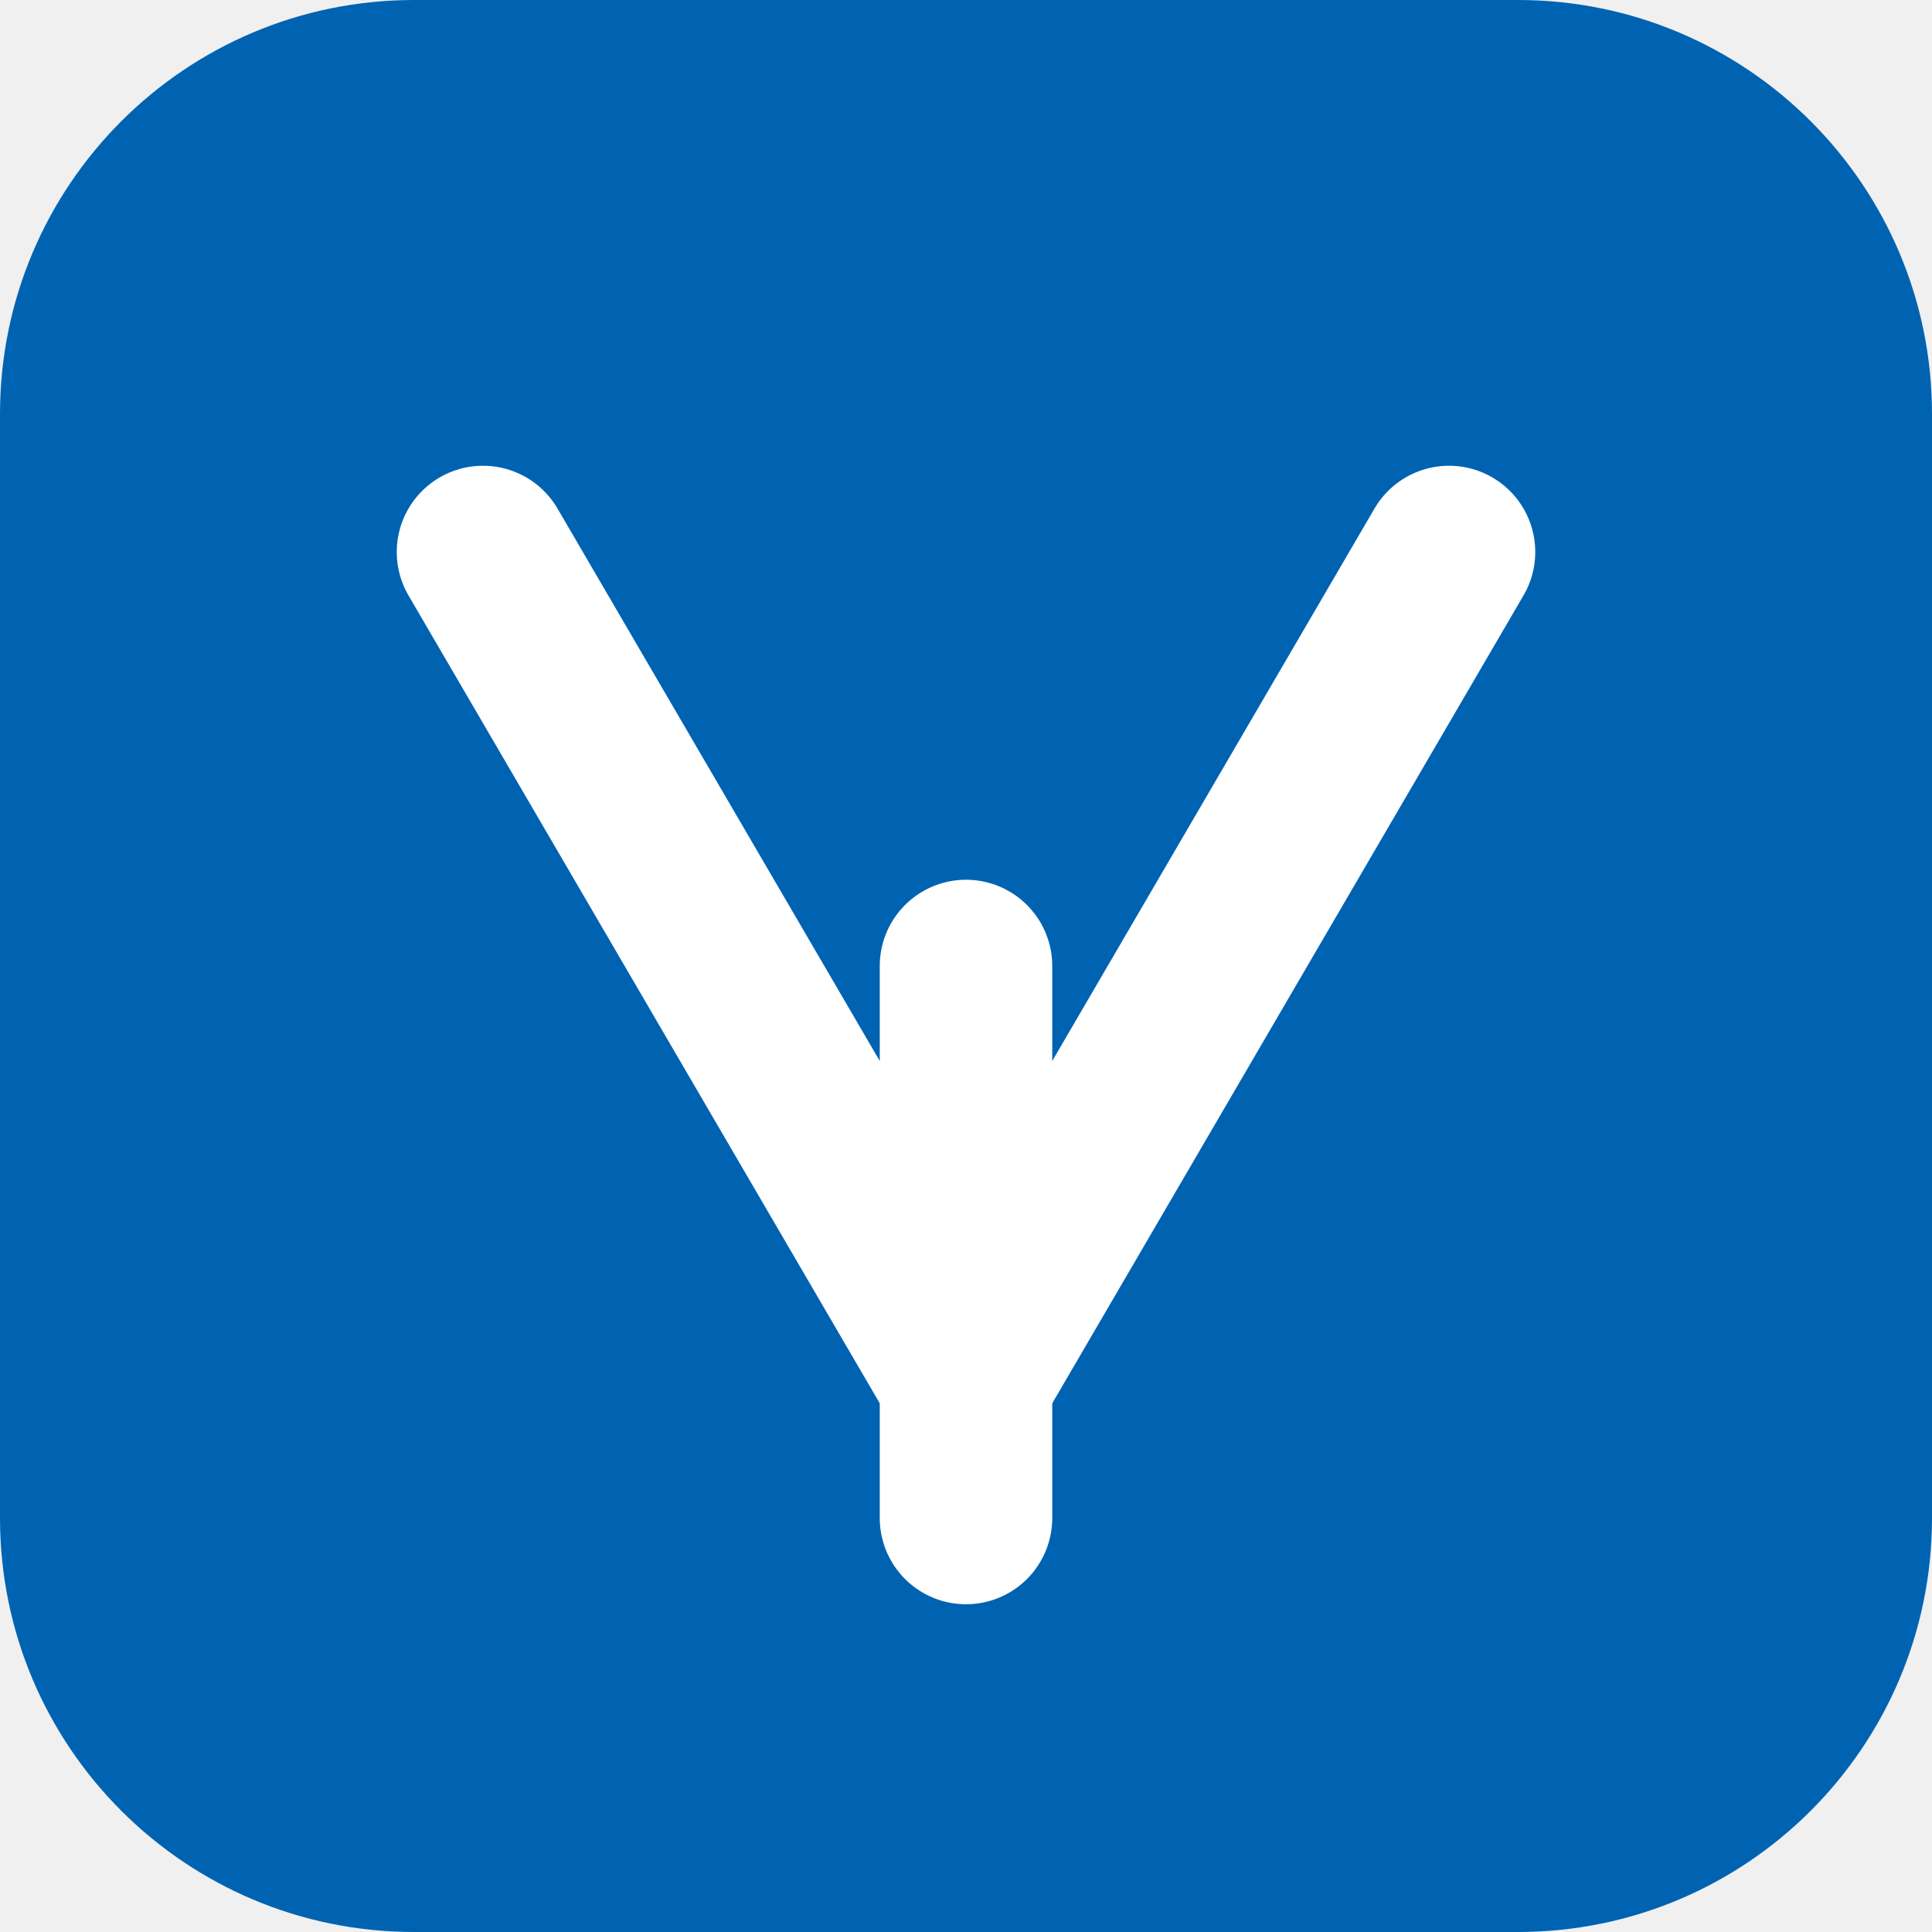
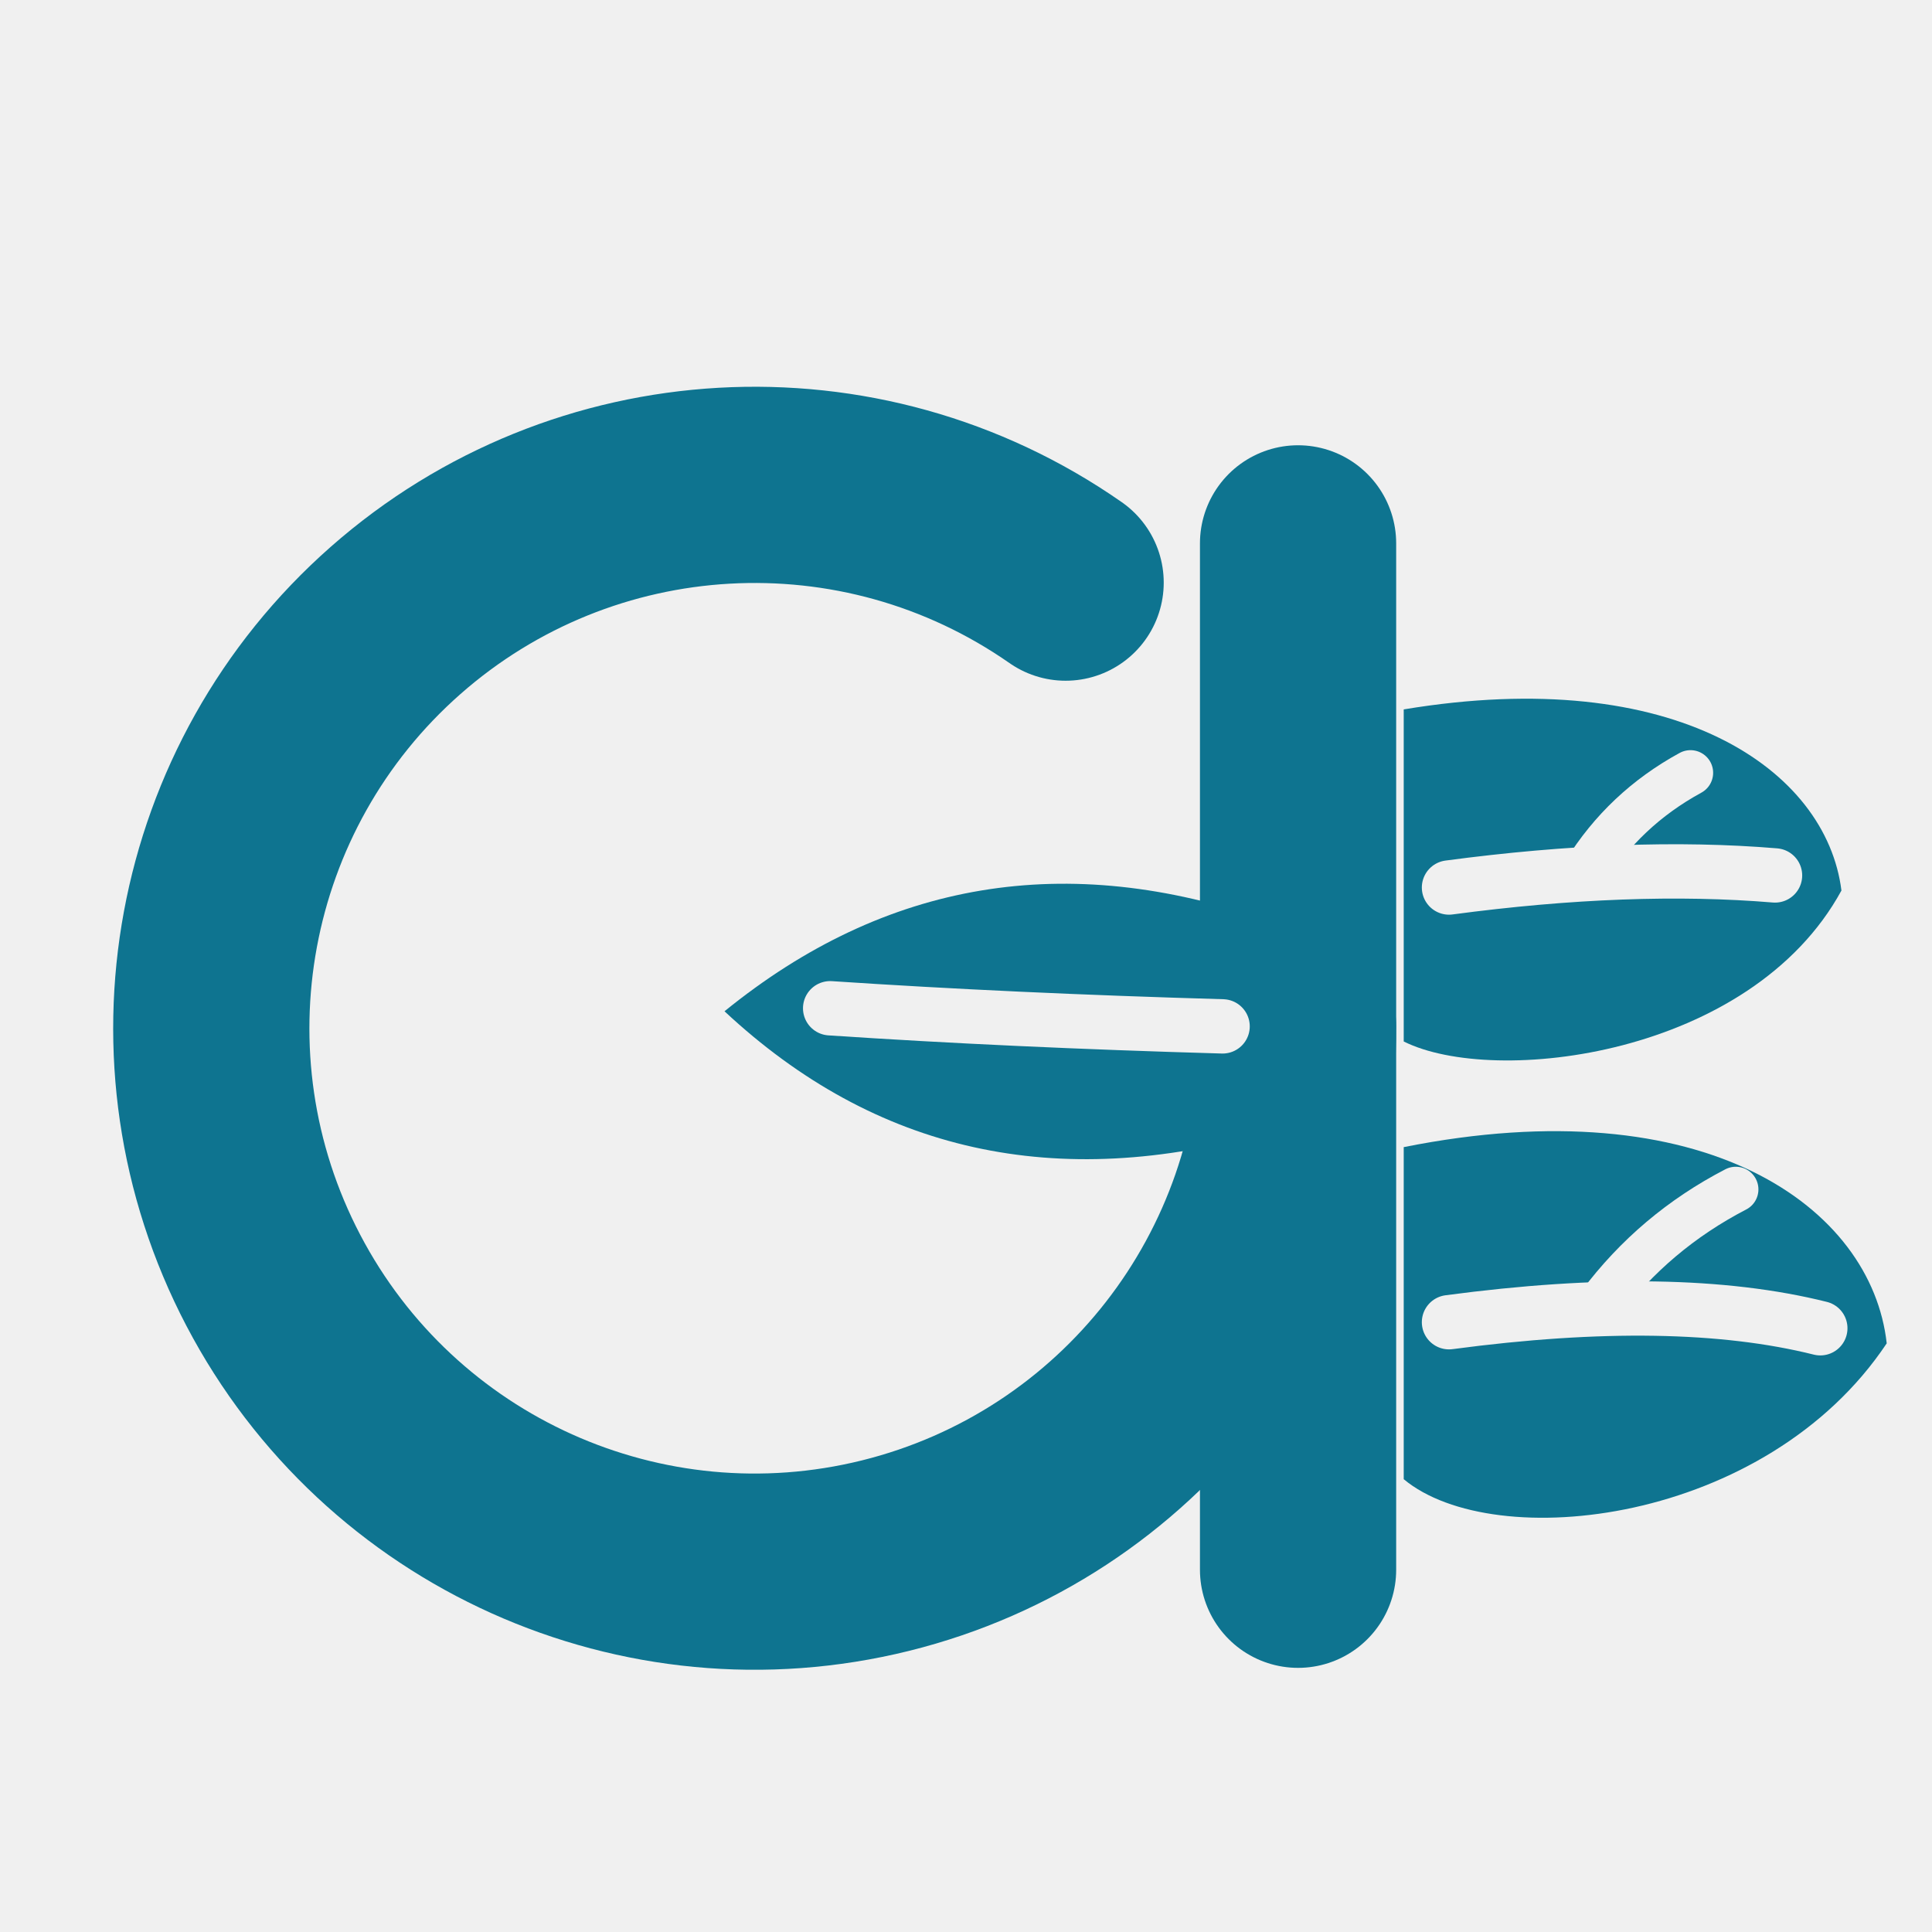
- <svg xmlns="http://www.w3.org/2000/svg" viewBox="0 0 28 28" fill="none">
-   <rect width="28" height="28" rx="6" fill="#0063B2" />
-   <path d="M7 8L14 20L21 8" stroke="white" stroke-width="2.5" stroke-linecap="round" stroke-linejoin="round" />
-   <path d="M14 14V22" stroke="white" stroke-width="2.5" stroke-linecap="round" />
+ <svg xmlns="http://www.w3.org/2000/svg" viewBox="0 0 64 64">
+   <style>.m{color:#0e7490}@media (prefers-color-scheme:dark){.m{color:#22d3ee}}</style>
+   <defs>
+     <mask id="veins">
+       <rect width="64" height="64" fill="white" />
+       <g fill="none" stroke="black" stroke-linecap="round">
+         <path d="M40.5 34 Q33.5 33.8 27.5 33.4" stroke-width="1.8" />
+         <path d="M48 29.4 Q54 28.6 58.8 29" stroke-width="1.8" />
+         <path d="M52.5 28.9 Q53.8 26.8 56 25.6" stroke-width="1.5" />
+         <path d="M48 43.8 Q55.5 42.8 60.3 44" stroke-width="1.8" />
+         <path d="M53 43.2 Q54.8 40.8 57.5 39.4" stroke-width="1.5" />
+       </g>
+     </mask>
+   </defs>
+   <g class="m" mask="url(#veins)">
+     <path d="M35.3 19.3 A18 18 0 1 0 43 34" fill="none" stroke="currentColor" stroke-width="6.5" stroke-linecap="round" />
+     <path d="M43 18 L43 52" fill="none" stroke="currentColor" stroke-width="6.5" stroke-linecap="round" />
+     <path d="M42 30.5 Q32 27 24 33.5 Q31.5 40.5 42 37.5 Q44 34 42 30.5 Z" fill="currentColor" />
+     <path d="M46.5 23.5 C55.5 22 60.5 25.5 61 29.5 C58 35 49.5 36 46.5 34.5 Z" fill="currentColor" />
+     <path d="M46.5 38 C56.5 36 62 40 62.5 44.5 C58.5 50.5 49.5 51.5 46.5 49 Z" fill="currentColor" />
+   </g>
</svg>
